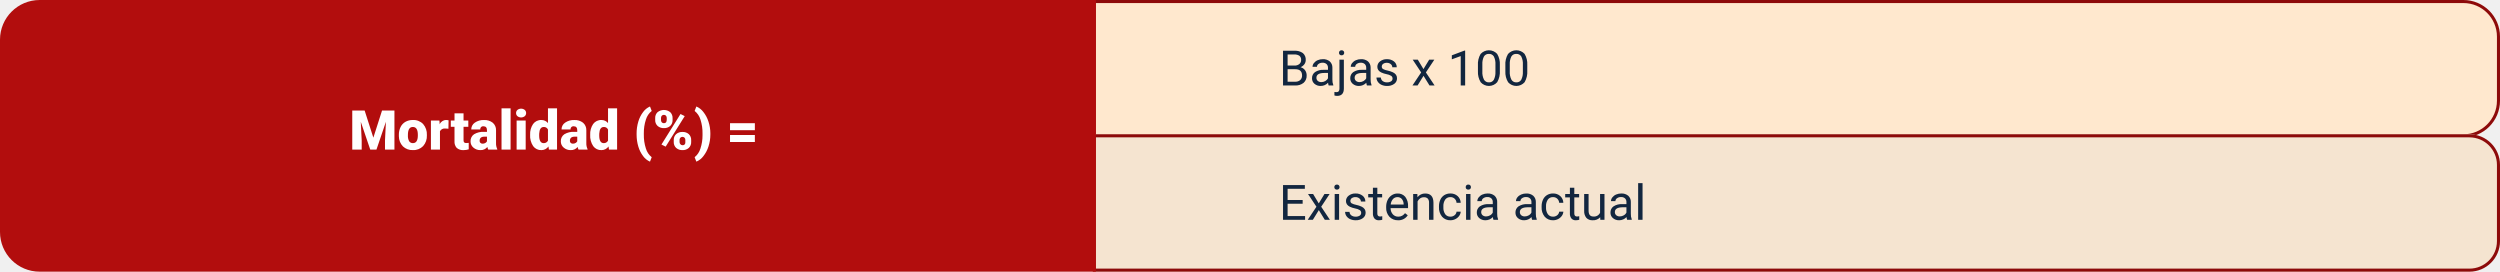
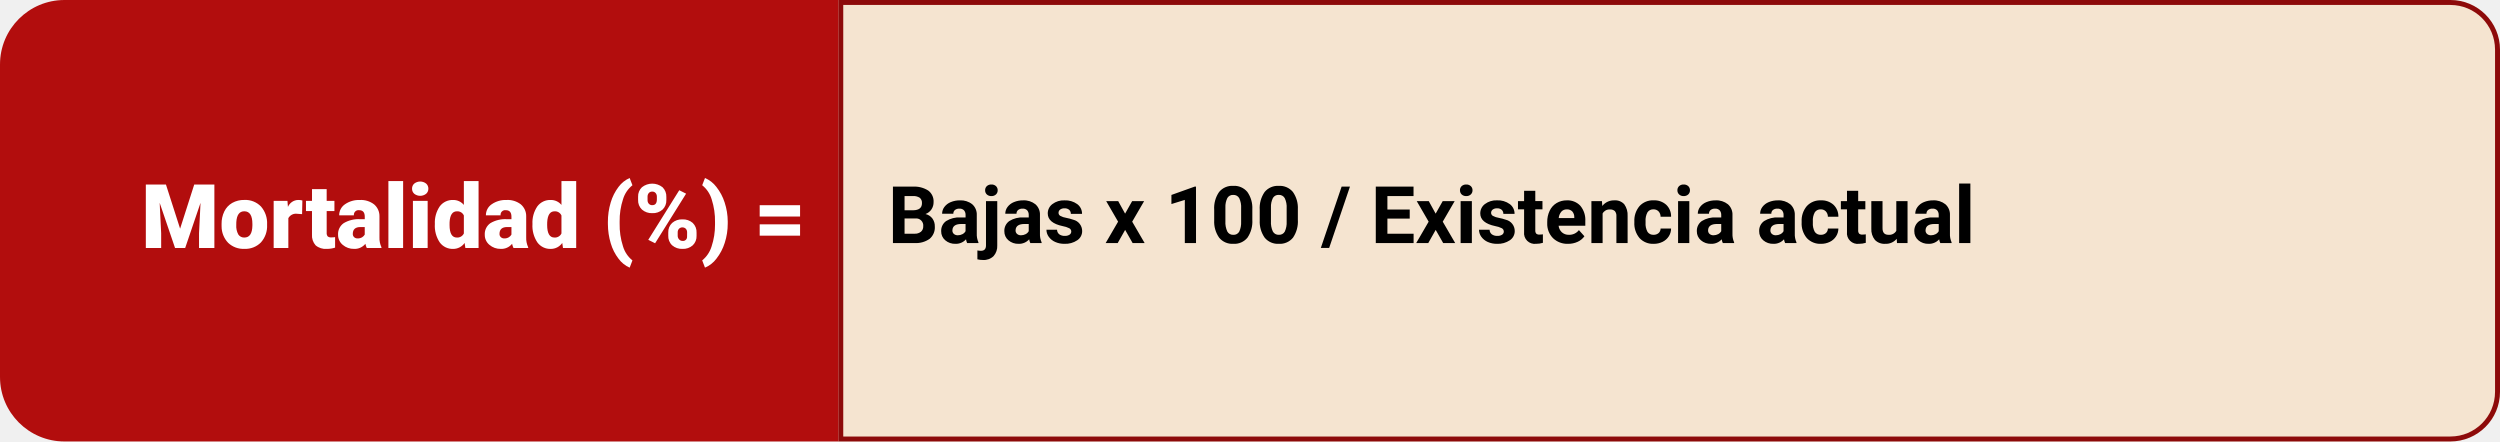
- <svg xmlns="http://www.w3.org/2000/svg" width="819" height="89" viewBox="0 0 819 89">
-   <g id="Grupo_976889" data-name="Grupo 976889" transform="translate(-391 -7472)">
-     <g id="Rectángulo_340898" data-name="Rectángulo 340898" transform="translate(749 7472)" fill="#ffe8ce" stroke="#8d0a0a" stroke-width="1">
-       <path d="M0,0H449a12,12,0,0,1,12,12V33a12,12,0,0,1-12,12H0a0,0,0,0,1,0,0V0A0,0,0,0,1,0,0Z" stroke="none" />
-       <path d="M.5.5H449A11.5,11.5,0,0,1,460.5,12V33A11.5,11.5,0,0,1,449,44.5H.5a0,0,0,0,1,0,0V.5A0,0,0,0,1,.5.5Z" fill="none" />
+ <svg xmlns="http://www.w3.org/2000/svg" width="504" height="89" viewBox="0 0 504 89">
+   <g id="Grupo_1018048" data-name="Grupo 1018048" transform="translate(-495 -7453)">
+     <g id="Rectángulo_340896" data-name="Rectángulo 340896" transform="translate(664 7453)" fill="#f5e4d0" stroke="#8d0a0a" stroke-width="1">
+       <path d="M0,0H325a10,10,0,0,1,10,10V79a10,10,0,0,1-10,10H0a0,0,0,0,1,0,0V0A0,0,0,0,1,0,0Z" stroke="none" />
+       <path d="M.5.5H325a9.5,9.5,0,0,1,9.5,9.5V79a9.5,9.5,0,0,1-9.5,9.5H.5a0,0,0,0,1,0,0V.5A0,0,0,0,1,.5.5Z" fill="none" />
    </g>
-     <g id="Rectángulo_340899" data-name="Rectángulo 340899" transform="translate(749 7516)" fill="#f5e4d0" stroke="#8d0a0a" stroke-width="1">
-       <path d="M0,0H451a10,10,0,0,1,10,10V35a10,10,0,0,1-10,10H0a0,0,0,0,1,0,0V0A0,0,0,0,1,0,0Z" stroke="none" />
-       <path d="M.5.5H451a9.5,9.5,0,0,1,9.5,9.5V35a9.5,9.5,0,0,1-9.5,9.5H.5a0,0,0,0,1,0,0V.5A0,0,0,0,1,.5.5Z" fill="none" />
-     </g>
-     <path id="Trazado_707234" data-name="Trazado 707234" d="M1.32,15V3.625H5.039a4.317,4.317,0,0,1,2.785.766,2.759,2.759,0,0,1,.934,2.266A2.31,2.31,0,0,1,8.3,8.066a2.938,2.938,0,0,1-1.234.949A2.638,2.638,0,0,1,8.527,10a2.814,2.814,0,0,1,.535,1.723,3.042,3.042,0,0,1-.992,2.406,4.1,4.1,0,0,1-2.8.875Zm1.5-5.32v4.094H5.3a2.385,2.385,0,0,0,1.652-.543,1.907,1.907,0,0,0,.605-1.5q0-2.055-2.234-2.055Zm0-1.2H5.086A2.375,2.375,0,0,0,6.66,7.983a1.654,1.654,0,0,0,.59-1.339A1.626,1.626,0,0,0,6.7,5.278a2.686,2.686,0,0,0-1.664-.427H2.82ZM16.273,15a3.036,3.036,0,0,1-.2-.891,3.225,3.225,0,0,1-2.406,1.047,2.984,2.984,0,0,1-2.051-.707,2.287,2.287,0,0,1-.8-1.793,2.39,2.39,0,0,1,1-2.051,4.733,4.733,0,0,1,2.824-.73h1.406V9.211A1.623,1.623,0,0,0,15.594,8a1.821,1.821,0,0,0-1.336-.449,2.107,2.107,0,0,0-1.3.391,1.151,1.151,0,0,0-.523.945H10.984a2,2,0,0,1,.449-1.223,3.066,3.066,0,0,1,1.219-.934,4.1,4.1,0,0,1,1.691-.344,3.342,3.342,0,0,1,2.289.73,2.635,2.635,0,0,1,.859,2.012v3.891a4.757,4.757,0,0,0,.3,1.852V15Zm-2.4-1.1a2.54,2.54,0,0,0,1.289-.352,2.127,2.127,0,0,0,.883-.914V10.9H14.914q-2.656,0-2.656,1.555a1.316,1.316,0,0,0,.453,1.063A1.742,1.742,0,0,0,13.875,13.9ZM21.25,6.547v9.43q0,2.438-2.211,2.438a2.7,2.7,0,0,1-.883-.14V17.125a2.794,2.794,0,0,0,.656.063.982.982,0,0,0,.738-.262,1.3,1.3,0,0,0,.254-.911V6.547ZM19.656,4.3a.867.867,0,0,1,.215-.59.79.79,0,0,1,.629-.246.819.819,0,0,1,.641.242.854.854,0,0,1,.219.594.826.826,0,0,1-.219.586.834.834,0,0,1-.641.234.808.808,0,0,1-.633-.234A.843.843,0,0,1,19.656,4.3ZM28.8,15a3.036,3.036,0,0,1-.2-.891,3.225,3.225,0,0,1-2.406,1.047,2.984,2.984,0,0,1-2.051-.707,2.287,2.287,0,0,1-.8-1.793,2.39,2.39,0,0,1,1-2.051,4.733,4.733,0,0,1,2.824-.73H28.57V9.211A1.623,1.623,0,0,0,28.117,8a1.821,1.821,0,0,0-1.336-.449,2.108,2.108,0,0,0-1.3.391,1.151,1.151,0,0,0-.523.945H23.508a2,2,0,0,1,.449-1.223,3.066,3.066,0,0,1,1.219-.934,4.1,4.1,0,0,1,1.691-.344,3.342,3.342,0,0,1,2.289.73,2.635,2.635,0,0,1,.859,2.012v3.891a4.757,4.757,0,0,0,.3,1.852V15Zm-2.4-1.1a2.54,2.54,0,0,0,1.289-.352,2.127,2.127,0,0,0,.883-.914V10.9H27.438q-2.656,0-2.656,1.555a1.316,1.316,0,0,0,.453,1.063A1.742,1.742,0,0,0,26.4,13.9Zm10.8-1.141a1.064,1.064,0,0,0-.441-.91,4.249,4.249,0,0,0-1.539-.559,7.277,7.277,0,0,1-1.742-.562,2.479,2.479,0,0,1-.953-.781,1.869,1.869,0,0,1-.309-1.078A2.193,2.193,0,0,1,33.1,7.109a3.432,3.432,0,0,1,2.246-.719,3.532,3.532,0,0,1,2.332.742,2.357,2.357,0,0,1,.895,1.9H37.117a1.3,1.3,0,0,0-.5-1.023,1.888,1.888,0,0,0-1.27-.43,1.976,1.976,0,0,0-1.234.344,1.082,1.082,0,0,0-.445.9.877.877,0,0,0,.414.789,5.1,5.1,0,0,0,1.5.508,7.8,7.8,0,0,1,1.754.578,2.558,2.558,0,0,1,1,.809,1.988,1.988,0,0,1,.324,1.152,2.163,2.163,0,0,1-.906,1.816,3.8,3.8,0,0,1-2.352.684,4.257,4.257,0,0,1-1.8-.359,2.922,2.922,0,0,1-1.223-1A2.42,2.42,0,0,1,31.93,12.4h1.445a1.5,1.5,0,0,0,.582,1.152,2.258,2.258,0,0,0,1.434.426,2.331,2.331,0,0,0,1.316-.332A1.02,1.02,0,0,0,37.2,12.758ZM47.328,9.633,49.2,6.547h1.688l-2.766,4.18L50.977,15H49.3l-1.953-3.164L45.4,15h-1.68l2.852-4.273L43.8,6.547h1.672ZM60.984,15H59.531V5.367l-2.914,1.07V5.125L60.758,3.57h.227Zm11.367-4.852a6.61,6.61,0,0,1-.867,3.773,3.6,3.6,0,0,1-5.406.027,6.274,6.274,0,0,1-.906-3.605V8.414a6.463,6.463,0,0,1,.867-3.727,3.668,3.668,0,0,1,5.422-.043,6.237,6.237,0,0,1,.891,3.629ZM70.906,8.172A5.3,5.3,0,0,0,70.391,5.5a1.775,1.775,0,0,0-1.633-.84,1.751,1.751,0,0,0-1.617.836,5.171,5.171,0,0,0-.523,2.57v2.313a5.381,5.381,0,0,0,.535,2.723,1.771,1.771,0,0,0,1.621.879,1.747,1.747,0,0,0,1.59-.828,5.186,5.186,0,0,0,.543-2.609Zm10.43,1.977a6.61,6.61,0,0,1-.867,3.773,3.6,3.6,0,0,1-5.406.027,6.274,6.274,0,0,1-.906-3.605V8.414a6.463,6.463,0,0,1,.867-3.727,3.668,3.668,0,0,1,5.422-.043,6.237,6.237,0,0,1,.891,3.629ZM79.891,8.172A5.3,5.3,0,0,0,79.375,5.5a1.775,1.775,0,0,0-1.633-.84,1.751,1.751,0,0,0-1.617.836,5.171,5.171,0,0,0-.523,2.57v2.313a5.381,5.381,0,0,0,.535,2.723,1.771,1.771,0,0,0,1.621.879,1.747,1.747,0,0,0,1.59-.828,5.186,5.186,0,0,0,.543-2.609Z" transform="translate(810 7485)" fill="#12263f" />
-     <path id="Trazado_707233" data-name="Trazado 707233" d="M7.75,9.742H2.82v4.031H8.547V15H1.32V3.625H8.469V4.852H2.82V8.516H7.75Zm5.273-.109L14.9,6.547h1.688l-2.766,4.18L16.672,15H15l-1.953-3.164L11.094,15H9.414l2.852-4.273L9.5,6.547h1.672ZM19.688,15H18.242V6.547h1.445ZM18.125,4.3a.863.863,0,0,1,.215-.594.807.807,0,0,1,.637-.242.819.819,0,0,1,.641.242.854.854,0,0,1,.219.594.826.826,0,0,1-.219.586.834.834,0,0,1-.641.234.821.821,0,0,1-.637-.234A.834.834,0,0,1,18.125,4.3Zm8.8,8.453a1.064,1.064,0,0,0-.441-.91,4.249,4.249,0,0,0-1.539-.559,7.277,7.277,0,0,1-1.742-.562,2.479,2.479,0,0,1-.953-.781,1.869,1.869,0,0,1-.309-1.078,2.193,2.193,0,0,1,.879-1.758,3.432,3.432,0,0,1,2.246-.719,3.532,3.532,0,0,1,2.332.742,2.357,2.357,0,0,1,.895,1.9H26.836a1.3,1.3,0,0,0-.5-1.023,1.888,1.888,0,0,0-1.27-.43,1.976,1.976,0,0,0-1.234.344,1.082,1.082,0,0,0-.445.9.877.877,0,0,0,.414.789,5.1,5.1,0,0,0,1.5.508,7.8,7.8,0,0,1,1.754.578,2.558,2.558,0,0,1,1,.809,1.988,1.988,0,0,1,.324,1.152,2.163,2.163,0,0,1-.906,1.816,3.8,3.8,0,0,1-2.352.684,4.257,4.257,0,0,1-1.8-.359,2.922,2.922,0,0,1-1.223-1,2.42,2.42,0,0,1-.441-1.395h1.445a1.5,1.5,0,0,0,.582,1.152,2.258,2.258,0,0,0,1.434.426,2.331,2.331,0,0,0,1.316-.332A1.02,1.02,0,0,0,26.922,12.758ZM32.211,4.5V6.547h1.578V7.664H32.211v5.249a1.173,1.173,0,0,0,.211.763.888.888,0,0,0,.719.254,3.5,3.5,0,0,0,.688-.094V15a4.215,4.215,0,0,1-1.109.155,1.8,1.8,0,0,1-1.461-.586,2.517,2.517,0,0,1-.492-1.664V7.664H29.227V6.547h1.539V4.5Zm6.773,10.656a3.693,3.693,0,0,1-2.8-1.129,4.19,4.19,0,0,1-1.078-3.02v-.266A5.073,5.073,0,0,1,35.59,8.5a3.748,3.748,0,0,1,1.344-1.547A3.378,3.378,0,0,1,38.8,6.391a3.166,3.166,0,0,1,2.563,1.086,4.7,4.7,0,0,1,.914,3.109v.6H36.555a3,3,0,0,0,.73,2.02,2.3,2.3,0,0,0,1.777.77,2.517,2.517,0,0,0,1.3-.312,3.259,3.259,0,0,0,.93-.828l.883.688A3.55,3.55,0,0,1,38.984,15.156ZM38.8,7.578a1.928,1.928,0,0,0-1.469.637A3.1,3.1,0,0,0,36.6,10h4.234V9.891a2.753,2.753,0,0,0-.594-1.707A1.815,1.815,0,0,0,38.8,7.578ZM45.32,6.547l.047,1.063A3.08,3.08,0,0,1,47.9,6.391q2.68,0,2.7,3.023V15H49.156V9.406a1.946,1.946,0,0,0-.418-1.352,1.675,1.675,0,0,0-1.277-.437,2.086,2.086,0,0,0-1.234.375,2.546,2.546,0,0,0-.828.984V15H43.953V6.547Zm10.852,7.43a2.082,2.082,0,0,0,1.352-.469,1.649,1.649,0,0,0,.641-1.172h1.367a2.621,2.621,0,0,1-.5,1.383,3.293,3.293,0,0,1-1.23,1.047,3.55,3.55,0,0,1-1.629.391A3.482,3.482,0,0,1,53.426,14a4.59,4.59,0,0,1-1.02-3.152v-.242a5.089,5.089,0,0,1,.453-2.2,3.451,3.451,0,0,1,1.3-1.492,3.7,3.7,0,0,1,2-.531,3.39,3.39,0,0,1,2.363.852,3.043,3.043,0,0,1,1,2.211H58.164a1.992,1.992,0,0,0-.621-1.348,1.932,1.932,0,0,0-1.379-.527,2.023,2.023,0,0,0-1.707.793,3.724,3.724,0,0,0-.605,2.293v.273a3.65,3.65,0,0,0,.6,2.25A2.033,2.033,0,0,0,56.172,13.977ZM62.727,15H61.281V6.547h1.445ZM61.164,4.3a.863.863,0,0,1,.215-.594.807.807,0,0,1,.637-.242.819.819,0,0,1,.641.242.854.854,0,0,1,.219.594.826.826,0,0,1-.219.586.834.834,0,0,1-.641.234.821.821,0,0,1-.637-.234A.834.834,0,0,1,61.164,4.3ZM70.258,15a3.036,3.036,0,0,1-.2-.891,3.225,3.225,0,0,1-2.406,1.047,2.984,2.984,0,0,1-2.051-.707,2.288,2.288,0,0,1-.8-1.793,2.39,2.39,0,0,1,1-2.051,4.733,4.733,0,0,1,2.824-.73h1.406V9.211A1.623,1.623,0,0,0,69.578,8a1.821,1.821,0,0,0-1.336-.449,2.108,2.108,0,0,0-1.3.391,1.151,1.151,0,0,0-.523.945H64.969a2,2,0,0,1,.449-1.223,3.066,3.066,0,0,1,1.219-.934,4.1,4.1,0,0,1,1.691-.344,3.342,3.342,0,0,1,2.289.73,2.635,2.635,0,0,1,.859,2.012v3.891a4.757,4.757,0,0,0,.3,1.852V15Zm-2.4-1.1a2.54,2.54,0,0,0,1.289-.352,2.127,2.127,0,0,0,.883-.914V10.9H68.9q-2.656,0-2.656,1.555a1.316,1.316,0,0,0,.453,1.063A1.742,1.742,0,0,0,67.859,13.9ZM82.922,15a3.036,3.036,0,0,1-.2-.891,3.225,3.225,0,0,1-2.406,1.047,2.984,2.984,0,0,1-2.051-.707,2.288,2.288,0,0,1-.8-1.793,2.39,2.39,0,0,1,1-2.051,4.733,4.733,0,0,1,2.824-.73H82.7V9.211A1.623,1.623,0,0,0,82.242,8a1.821,1.821,0,0,0-1.336-.449,2.108,2.108,0,0,0-1.3.391,1.151,1.151,0,0,0-.523.945H77.633a2,2,0,0,1,.449-1.223A3.066,3.066,0,0,1,79.3,6.734a4.1,4.1,0,0,1,1.691-.344,3.342,3.342,0,0,1,2.289.73,2.635,2.635,0,0,1,.859,2.012v3.891a4.757,4.757,0,0,0,.3,1.852V15Zm-2.4-1.1a2.54,2.54,0,0,0,1.289-.352,2.127,2.127,0,0,0,.883-.914V10.9H81.563q-2.656,0-2.656,1.555a1.316,1.316,0,0,0,.453,1.063A1.742,1.742,0,0,0,80.523,13.9Zm9.273.078a2.082,2.082,0,0,0,1.352-.469,1.649,1.649,0,0,0,.641-1.172h1.367a2.621,2.621,0,0,1-.5,1.383,3.293,3.293,0,0,1-1.23,1.047,3.55,3.55,0,0,1-1.629.391A3.482,3.482,0,0,1,87.051,14a4.59,4.59,0,0,1-1.02-3.152v-.242a5.089,5.089,0,0,1,.453-2.2,3.451,3.451,0,0,1,1.3-1.492,3.7,3.7,0,0,1,2-.531,3.39,3.39,0,0,1,2.363.852,3.043,3.043,0,0,1,1,2.211H91.789a1.992,1.992,0,0,0-.621-1.348,1.932,1.932,0,0,0-1.379-.527,2.023,2.023,0,0,0-1.707.793,3.724,3.724,0,0,0-.605,2.293v.273a3.65,3.65,0,0,0,.6,2.25A2.033,2.033,0,0,0,89.8,13.977ZM96.742,4.5V6.547H98.32V7.664H96.742v5.249a1.173,1.173,0,0,0,.211.763.888.888,0,0,0,.719.254,3.5,3.5,0,0,0,.688-.094V15a4.215,4.215,0,0,1-1.109.155,1.8,1.8,0,0,1-1.461-.586,2.517,2.517,0,0,1-.492-1.664V7.664H93.758V6.547H95.3V4.5Zm8.484,9.664a3.07,3.07,0,0,1-2.477.992,2.628,2.628,0,0,1-2.059-.785,3.4,3.4,0,0,1-.715-2.324v-5.5h1.445v5.461q0,1.922,1.563,1.922a2.163,2.163,0,0,0,2.2-1.234V6.547h1.445V15h-1.375Zm8.82.836a3.036,3.036,0,0,1-.2-.891,3.225,3.225,0,0,1-2.406,1.047,2.984,2.984,0,0,1-2.051-.707,2.288,2.288,0,0,1-.8-1.793,2.39,2.39,0,0,1,1-2.051,4.733,4.733,0,0,1,2.824-.73h1.406V9.211A1.623,1.623,0,0,0,113.367,8a1.821,1.821,0,0,0-1.336-.449,2.108,2.108,0,0,0-1.3.391,1.151,1.151,0,0,0-.523.945h-1.453a2,2,0,0,1,.449-1.223,3.066,3.066,0,0,1,1.219-.934,4.1,4.1,0,0,1,1.691-.344,3.342,3.342,0,0,1,2.289.73,2.635,2.635,0,0,1,.859,2.012v3.891a4.757,4.757,0,0,0,.3,1.852V15Zm-2.4-1.1a2.54,2.54,0,0,0,1.289-.352,2.127,2.127,0,0,0,.883-.914V10.9h-1.133q-2.656,0-2.656,1.555a1.316,1.316,0,0,0,.453,1.063A1.742,1.742,0,0,0,111.648,13.9ZM119.1,15h-1.445V3H119.1Z" transform="translate(810 7529)" fill="#12263f" />
-     <path id="Rectángulo_340897" data-name="Rectángulo 340897" d="M13,0H359a0,0,0,0,1,0,0V89a0,0,0,0,1,0,0H13A13,13,0,0,1,0,76V13A13,13,0,0,1,13,0Z" transform="translate(391 7472)" fill="#b20d0d" />
-     <path id="Trazado_707235" data-name="Trazado 707235" d="M85.454,4.2l2.856,8.9,2.848-8.9h4.061V17H92.125V14.012l.3-6.117L89.33,17H87.291l-3.1-9.114.3,6.126V17H81.4V4.2Zm11.215,7.954a5.613,5.613,0,0,1,.554-2.536,3.96,3.96,0,0,1,1.591-1.709,4.791,4.791,0,0,1,2.435-.6,4.373,4.373,0,0,1,3.366,1.323,5.076,5.076,0,0,1,1.23,3.6v.105a4.925,4.925,0,0,1-1.235,3.529,4.384,4.384,0,0,1-3.344,1.305A4.434,4.434,0,0,1,98,15.958a4.761,4.761,0,0,1-1.327-3.3Zm2.962.185a3.538,3.538,0,0,0,.413,1.934,1.376,1.376,0,0,0,1.222.615q1.582,0,1.617-2.435v-.3q0-2.558-1.635-2.558-1.485,0-1.608,2.206ZM112.9,10.171l-.976-.07a1.752,1.752,0,0,0-1.793.879V17h-2.962V7.49h2.777l.1,1.222a2.294,2.294,0,0,1,2.083-1.4,2.888,2.888,0,0,1,.826.105Zm4.957-5.045V7.49h1.564V9.547h-1.564V13.9a1.111,1.111,0,0,0,.193.747,1.037,1.037,0,0,0,.765.211,4.345,4.345,0,0,0,.738-.053v2.118a5.466,5.466,0,0,1-1.67.255,3.1,3.1,0,0,1-2.259-.721,2.954,2.954,0,0,1-.729-2.188V9.547h-1.213V7.49H114.9V5.126ZM125.945,17a3.344,3.344,0,0,1-.281-.853,2.754,2.754,0,0,1-2.285,1.028,3.374,3.374,0,0,1-2.285-.813,2.588,2.588,0,0,1-.94-2.043,2.66,2.66,0,0,1,1.143-2.338,5.821,5.821,0,0,1,3.322-.791h.914v-.5q0-1.316-1.134-1.316a.927.927,0,0,0-1.055,1.042h-2.962a2.655,2.655,0,0,1,1.173-2.239,4.931,4.931,0,0,1,2.993-.86,4.323,4.323,0,0,1,2.874.888,3.086,3.086,0,0,1,1.081,2.435v4.21a4.311,4.311,0,0,0,.4,2V17Zm-1.854-1.934a1.652,1.652,0,0,0,.918-.237,1.487,1.487,0,0,0,.523-.536V12.772h-.861q-1.547,0-1.547,1.389a.848.848,0,0,0,.272.655A.986.986,0,0,0,124.09,15.066ZM133.266,17H130.3V3.5h2.971Zm4.948,0h-2.971V7.49h2.971ZM135.068,5.038A1.322,1.322,0,0,1,135.525,4,1.943,1.943,0,0,1,137.9,4a1.322,1.322,0,0,1,.457,1.037,1.322,1.322,0,0,1-.457,1.037,1.943,1.943,0,0,1-2.373,0A1.322,1.322,0,0,1,135.068,5.038Zm4.6,7.137a5.809,5.809,0,0,1,.976-3.56,3.211,3.211,0,0,1,2.725-1.3,2.731,2.731,0,0,1,2.145,1V3.5h2.971V17h-2.663l-.149-1.02a2.8,2.8,0,0,1-2.32,1.2,3.205,3.205,0,0,1-2.689-1.3A5.993,5.993,0,0,1,139.665,12.175Zm2.962.185q0,2.531,1.477,2.531a1.458,1.458,0,0,0,1.406-.826V10.443a1.419,1.419,0,0,0-1.389-.844q-1.371,0-1.485,2.215ZM155.52,17a3.344,3.344,0,0,1-.281-.853,2.754,2.754,0,0,1-2.285,1.028,3.374,3.374,0,0,1-2.285-.813,2.588,2.588,0,0,1-.94-2.043,2.66,2.66,0,0,1,1.143-2.338,5.821,5.821,0,0,1,3.322-.791h.914v-.5q0-1.316-1.134-1.316a.927.927,0,0,0-1.055,1.042h-2.962a2.655,2.655,0,0,1,1.173-2.239,4.931,4.931,0,0,1,2.993-.86A4.323,4.323,0,0,1,157,8.2a3.086,3.086,0,0,1,1.081,2.435v4.21a4.311,4.311,0,0,0,.4,2V17Zm-1.854-1.934a1.652,1.652,0,0,0,.918-.237,1.487,1.487,0,0,0,.523-.536V12.772h-.861q-1.547,0-1.547,1.389a.848.848,0,0,0,.272.655A.986.986,0,0,0,153.666,15.066Zm5.678-2.892a5.809,5.809,0,0,1,.976-3.56,3.211,3.211,0,0,1,2.725-1.3,2.731,2.731,0,0,1,2.145,1V3.5h2.971V17H165.5l-.149-1.02a2.8,2.8,0,0,1-2.32,1.2,3.205,3.205,0,0,1-2.689-1.3A5.993,5.993,0,0,1,159.343,12.175Zm2.962.185q0,2.531,1.477,2.531a1.458,1.458,0,0,0,1.406-.826V10.443A1.419,1.419,0,0,0,163.8,9.6q-1.371,0-1.485,2.215Zm12.243-.562a13.431,13.431,0,0,1,.571-3.99A9.629,9.629,0,0,1,176.7,4.678a5.6,5.6,0,0,1,2.237-1.793l.563,1.459a5.73,5.73,0,0,0-1.9,2.826,13.782,13.782,0,0,0-.681,4.5v.387a14.051,14.051,0,0,0,.672,4.588A5.706,5.706,0,0,0,179.5,19.5l-.562,1.459a5.547,5.547,0,0,1-2.237-1.8,9.484,9.484,0,0,1-1.578-3.116,13.5,13.5,0,0,1-.571-3.85Zm6.091-5.133a2.512,2.512,0,0,1,.773-1.916,3.334,3.334,0,0,1,4.157,0,2.578,2.578,0,0,1,.765,1.964v.633a2.5,2.5,0,0,1-.765,1.907,2.889,2.889,0,0,1-2.065.721,2.968,2.968,0,0,1-2.079-.716,2.524,2.524,0,0,1-.787-1.964Zm1.907.675a1.062,1.062,0,0,0,.255.738.9.9,0,0,0,.7.284q.923,0,.923-1.17V6.666a1.12,1.12,0,0,0-.246-.747.857.857,0,0,0-.694-.293.876.876,0,0,0-.686.284,1.114,1.114,0,0,0-.255.773Zm4.175,6.524a2.487,2.487,0,0,1,.778-1.916,2.924,2.924,0,0,1,2.07-.721,2.956,2.956,0,0,1,2.083.712,2.565,2.565,0,0,1,.773,1.986v.615a2.509,2.509,0,0,1-.765,1.916,2.9,2.9,0,0,1-2.074.721,2.968,2.968,0,0,1-2.079-.716,2.524,2.524,0,0,1-.787-1.964Zm1.9.675a1.039,1.039,0,0,0,.281.72.891.891,0,0,0,.686.31.808.808,0,0,0,.923-.8l.009-.9a1.075,1.075,0,0,0-.255-.747.992.992,0,0,0-1.371-.017,1.061,1.061,0,0,0-.272.72Zm-4.553,1.505-1.38-.694,6.249-10,1.38.694Zm14.643-4a12.532,12.532,0,0,1-.606,3.92,10.008,10.008,0,0,1-1.674,3.186,5.574,5.574,0,0,1-2.307,1.806l-.562-1.459a5.787,5.787,0,0,0,1.89-2.812,13.577,13.577,0,0,0,.694-4.368v-.536a14.051,14.051,0,0,0-.672-4.588,5.706,5.706,0,0,0-1.912-2.848l.563-1.459a5.676,5.676,0,0,1,2.29,1.789,9.885,9.885,0,0,1,1.67,3.138,12.426,12.426,0,0,1,.628,3.845Zm14.581-1.389h-8.139V8.369h8.139Zm0,3.858h-8.139V12.228h8.139Z" transform="translate(425 7504)" fill="#fff" />
+     <path id="Rectángulo_340895" data-name="Rectángulo 340895" d="M13,0H169a0,0,0,0,1,0,0V89a0,0,0,0,1,0,0H13A13,13,0,0,1,0,76V13A13,13,0,0,1,13,0Z" transform="translate(495 7453)" fill="#b20d0d" />
+     <path id="Trazado_718268" data-name="Trazado 718268" d="M18.454,4.2l2.856,8.9,2.848-8.9h4.061V17H25.125V14.012l.3-6.117L22.33,17H20.291l-3.1-9.114.3,6.126V17H14.4V4.2Zm11.215,7.954a5.613,5.613,0,0,1,.554-2.536,3.96,3.96,0,0,1,1.591-1.709,4.791,4.791,0,0,1,2.435-.6,4.373,4.373,0,0,1,3.366,1.323,5.076,5.076,0,0,1,1.23,3.6v.105a4.925,4.925,0,0,1-1.235,3.529,4.384,4.384,0,0,1-3.344,1.305A4.434,4.434,0,0,1,31,15.958a4.761,4.761,0,0,1-1.327-3.3Zm2.962.185a3.538,3.538,0,0,0,.413,1.934,1.376,1.376,0,0,0,1.222.615q1.582,0,1.617-2.435v-.3q0-2.558-1.635-2.558-1.485,0-1.608,2.206ZM45.9,10.171l-.976-.07a1.752,1.752,0,0,0-1.793.879V17H40.171V7.49h2.777l.1,1.222a2.294,2.294,0,0,1,2.083-1.4,2.888,2.888,0,0,1,.826.105Zm4.957-5.045V7.49h1.564V9.547H50.859V13.9a1.111,1.111,0,0,0,.193.747,1.037,1.037,0,0,0,.765.211,4.345,4.345,0,0,0,.738-.053v2.118a5.466,5.466,0,0,1-1.67.255,3.1,3.1,0,0,1-2.259-.721,2.954,2.954,0,0,1-.729-2.188V9.547H46.684V7.49H47.9V5.126ZM58.945,17a3.344,3.344,0,0,1-.281-.853,2.754,2.754,0,0,1-2.285,1.028,3.374,3.374,0,0,1-2.285-.813,2.588,2.588,0,0,1-.94-2.043A2.66,2.66,0,0,1,54.3,11.981a5.821,5.821,0,0,1,3.322-.791h.914v-.5q0-1.316-1.134-1.316a.927.927,0,0,0-1.055,1.042H53.381a2.655,2.655,0,0,1,1.173-2.239,4.931,4.931,0,0,1,2.993-.86,4.323,4.323,0,0,1,2.874.888A3.086,3.086,0,0,1,61.5,10.637v4.21a4.311,4.311,0,0,0,.4,2V17ZM57.09,15.066a1.652,1.652,0,0,0,.918-.237,1.487,1.487,0,0,0,.523-.536V12.772H57.67q-1.547,0-1.547,1.389a.848.848,0,0,0,.272.655A.986.986,0,0,0,57.09,15.066ZM66.266,17H63.3V3.5h2.971Zm4.948,0H68.244V7.49h2.971ZM68.068,5.038A1.322,1.322,0,0,1,68.525,4,1.943,1.943,0,0,1,70.9,4a1.322,1.322,0,0,1,.457,1.037A1.322,1.322,0,0,1,70.9,6.075a1.943,1.943,0,0,1-2.373,0A1.322,1.322,0,0,1,68.068,5.038Zm4.6,7.137a5.809,5.809,0,0,1,.976-3.56,3.211,3.211,0,0,1,2.725-1.3,2.731,2.731,0,0,1,2.145,1V3.5H81.48V17H78.817l-.149-1.02a2.8,2.8,0,0,1-2.32,1.2,3.205,3.205,0,0,1-2.689-1.3A5.993,5.993,0,0,1,72.665,12.175Zm2.962.185q0,2.531,1.477,2.531a1.458,1.458,0,0,0,1.406-.826V10.443A1.419,1.419,0,0,0,77.121,9.6q-1.371,0-1.485,2.215ZM88.52,17a3.344,3.344,0,0,1-.281-.853,2.754,2.754,0,0,1-2.285,1.028,3.374,3.374,0,0,1-2.285-.813,2.588,2.588,0,0,1-.94-2.043,2.66,2.66,0,0,1,1.143-2.338,5.821,5.821,0,0,1,3.322-.791h.914v-.5q0-1.316-1.134-1.316a.927.927,0,0,0-1.055,1.042H82.957A2.655,2.655,0,0,1,84.13,8.175a4.931,4.931,0,0,1,2.993-.86A4.323,4.323,0,0,1,90,8.2a3.086,3.086,0,0,1,1.081,2.435v4.21a4.311,4.311,0,0,0,.4,2V17Zm-1.854-1.934a1.652,1.652,0,0,0,.918-.237,1.487,1.487,0,0,0,.523-.536V12.772h-.861q-1.547,0-1.547,1.389a.848.848,0,0,0,.272.655A.986.986,0,0,0,86.666,15.066Zm5.678-2.892a5.809,5.809,0,0,1,.976-3.56,3.211,3.211,0,0,1,2.725-1.3,2.731,2.731,0,0,1,2.145,1V3.5h2.971V17H98.5l-.149-1.02a2.8,2.8,0,0,1-2.32,1.2,3.205,3.205,0,0,1-2.689-1.3A5.993,5.993,0,0,1,92.343,12.175Zm2.962.185q0,2.531,1.477,2.531a1.458,1.458,0,0,0,1.406-.826V10.443A1.419,1.419,0,0,0,96.8,9.6q-1.371,0-1.485,2.215Zm12.243-.562a13.431,13.431,0,0,1,.571-3.99A9.629,9.629,0,0,1,109.7,4.678a5.6,5.6,0,0,1,2.237-1.793l.563,1.459a5.73,5.73,0,0,0-1.9,2.826,13.782,13.782,0,0,0-.681,4.5v.387a14.051,14.051,0,0,0,.672,4.588A5.706,5.706,0,0,0,112.5,19.5l-.562,1.459a5.547,5.547,0,0,1-2.237-1.8,9.484,9.484,0,0,1-1.578-3.116,13.5,13.5,0,0,1-.571-3.85Zm6.091-5.133a2.512,2.512,0,0,1,.773-1.916,3.334,3.334,0,0,1,4.157,0,2.578,2.578,0,0,1,.765,1.964v.633a2.5,2.5,0,0,1-.765,1.907,2.889,2.889,0,0,1-2.065.721,2.968,2.968,0,0,1-2.079-.716,2.524,2.524,0,0,1-.787-1.964Zm1.907.675a1.062,1.062,0,0,0,.255.738.9.9,0,0,0,.7.284q.923,0,.923-1.17V6.666a1.12,1.12,0,0,0-.246-.747.857.857,0,0,0-.694-.293.876.876,0,0,0-.686.284,1.114,1.114,0,0,0-.255.773Zm4.175,6.524a2.487,2.487,0,0,1,.778-1.916,2.924,2.924,0,0,1,2.07-.721,2.956,2.956,0,0,1,2.083.712,2.565,2.565,0,0,1,.773,1.986v.615a2.509,2.509,0,0,1-.765,1.916,2.9,2.9,0,0,1-2.074.721,2.968,2.968,0,0,1-2.079-.716,2.524,2.524,0,0,1-.787-1.964Zm1.9.675a1.039,1.039,0,0,0,.281.72.891.891,0,0,0,.686.31.808.808,0,0,0,.923-.8l.009-.9a1.075,1.075,0,0,0-.255-.747.992.992,0,0,0-1.371-.017,1.061,1.061,0,0,0-.272.72Zm-4.553,1.505-1.38-.694,6.249-10,1.38.694Zm14.643-4a12.532,12.532,0,0,1-.606,3.92,10.008,10.008,0,0,1-1.674,3.186,5.574,5.574,0,0,1-2.307,1.806l-.562-1.459a5.787,5.787,0,0,0,1.89-2.812,13.577,13.577,0,0,0,.694-4.368v-.536a14.051,14.051,0,0,0-.672-4.588,5.706,5.706,0,0,0-1.912-2.848l.563-1.459a5.676,5.676,0,0,1,2.29,1.789,9.885,9.885,0,0,1,1.67,3.138,12.426,12.426,0,0,1,.628,3.845Zm14.581-1.389h-8.139V8.369h8.139Zm0,3.858h-8.139V12.228h8.139Z" transform="translate(510 7486)" fill="#fff" />
+     <path id="Trazado_718267" data-name="Trazado 718267" d="M1.016,0V-11.375H5a5.232,5.232,0,0,1,3.141.793,2.712,2.712,0,0,1,1.07,2.324,2.57,2.57,0,0,1-.43,1.473,2.482,2.482,0,0,1-1.2.934,2.4,2.4,0,0,1,1.379.883,2.61,2.61,0,0,1,.5,1.625A3,3,0,0,1,8.422-.859,4.713,4.713,0,0,1,5.438,0ZM3.359-4.953v3.07H5.367A1.938,1.938,0,0,0,6.66-2.277a1.353,1.353,0,0,0,.465-1.09A1.428,1.428,0,0,0,5.508-4.953Zm0-1.656H5.094q1.773-.031,1.773-1.414a1.307,1.307,0,0,0-.449-1.113A2.363,2.363,0,0,0,5-9.477H3.359ZM15.977,0a2.507,2.507,0,0,1-.227-.758,2.732,2.732,0,0,1-2.133.914,3,3,0,0,1-2.059-.719,2.312,2.312,0,0,1-.816-1.812,2.389,2.389,0,0,1,1-2.062,4.915,4.915,0,0,1,2.879-.727h1.039v-.484a1.393,1.393,0,0,0-.3-.937,1.183,1.183,0,0,0-.949-.352,1.345,1.345,0,0,0-.895.273.929.929,0,0,0-.324.75H10.93a2.268,2.268,0,0,1,.453-1.359,3,3,0,0,1,1.281-.98,4.669,4.669,0,0,1,1.859-.355A3.689,3.689,0,0,1,17-7.824a2.747,2.747,0,0,1,.918,2.207v3.664a4.041,4.041,0,0,0,.336,1.82V0ZM14.109-1.57a1.945,1.945,0,0,0,.922-.223,1.462,1.462,0,0,0,.625-.6V-3.844h-.844q-1.7,0-1.8,1.172L13-2.539a.9.9,0,0,0,.3.7A1.153,1.153,0,0,0,14.109-1.57Zm7.938-6.883V.461A3.024,3.024,0,0,1,21.3,2.637a2.821,2.821,0,0,1-2.141.777,4.591,4.591,0,0,1-1.117-.133V1.492a4.238,4.238,0,0,0,.711.07q1.023,0,1.023-1.086v-8.93ZM19.6-10.641a1.112,1.112,0,0,1,.34-.836,1.277,1.277,0,0,1,.926-.328,1.277,1.277,0,0,1,.926.328,1.112,1.112,0,0,1,.34.836,1.108,1.108,0,0,1-.348.844,1.283,1.283,0,0,1-.918.328,1.283,1.283,0,0,1-.918-.328A1.108,1.108,0,0,1,19.6-10.641ZM28.711,0a2.507,2.507,0,0,1-.227-.758,2.732,2.732,0,0,1-2.133.914,3,3,0,0,1-2.059-.719,2.312,2.312,0,0,1-.816-1.812,2.389,2.389,0,0,1,1-2.062,4.915,4.915,0,0,1,2.879-.727h1.039v-.484a1.393,1.393,0,0,0-.3-.937,1.183,1.183,0,0,0-.949-.352,1.345,1.345,0,0,0-.895.273.929.929,0,0,0-.324.75H23.664a2.268,2.268,0,0,1,.453-1.359,3,3,0,0,1,1.281-.98,4.669,4.669,0,0,1,1.859-.355,3.689,3.689,0,0,1,2.48.785,2.747,2.747,0,0,1,.918,2.207v3.664a4.041,4.041,0,0,0,.336,1.82V0ZM26.844-1.57a1.945,1.945,0,0,0,.922-.223,1.462,1.462,0,0,0,.625-.6V-3.844h-.844q-1.7,0-1.8,1.172l-.008.133a.9.9,0,0,0,.3.7A1.153,1.153,0,0,0,26.844-1.57Zm10.125-.766a.727.727,0,0,0-.41-.652,4.659,4.659,0,0,0-1.316-.426q-3.016-.633-3.016-2.562a2.323,2.323,0,0,1,.934-1.879A3.766,3.766,0,0,1,35.6-8.609a4.053,4.053,0,0,1,2.574.758,2.388,2.388,0,0,1,.965,1.969H36.883a1.092,1.092,0,0,0-.312-.8A1.322,1.322,0,0,0,35.594-7a1.351,1.351,0,0,0-.883.258.814.814,0,0,0-.312.656.7.7,0,0,0,.355.605,3.657,3.657,0,0,0,1.2.4,9.8,9.8,0,0,1,1.422.379A2.336,2.336,0,0,1,39.164-2.43a2.2,2.2,0,0,1-.992,1.871,4.28,4.28,0,0,1-2.562.715,4.47,4.47,0,0,1-1.887-.379A3.166,3.166,0,0,1,32.43-1.262a2.414,2.414,0,0,1-.469-1.426H34.1a1.179,1.179,0,0,0,.445.922,1.766,1.766,0,0,0,1.109.32,1.635,1.635,0,0,0,.98-.246A.766.766,0,0,0,36.969-2.336ZM47.82-5.93l1.422-2.523h2.414L49.25-4.312,51.758,0H49.336L47.828-2.656,46.328,0H43.9l2.508-4.312-2.4-4.141H46.43ZM62.117,0H59.859V-8.7l-2.7.836V-9.7l4.711-1.687h.242ZM73.469-4.7a5.763,5.763,0,0,1-.977,3.609A3.409,3.409,0,0,1,69.633.156,3.433,3.433,0,0,1,66.789-1.07a5.594,5.594,0,0,1-1.008-3.516V-6.68A5.687,5.687,0,0,1,66.77-10.3a3.434,3.434,0,0,1,2.848-1.234,3.437,3.437,0,0,1,2.844,1.223A5.576,5.576,0,0,1,73.469-6.8Zm-2.258-2.3a4.165,4.165,0,0,0-.387-2.061,1.307,1.307,0,0,0-1.207-.645,1.284,1.284,0,0,0-1.176.614,3.9,3.9,0,0,0-.4,1.92v2.768a4.373,4.373,0,0,0,.379,2.068,1.29,1.29,0,0,0,1.215.676,1.268,1.268,0,0,0,1.2-.649A4.268,4.268,0,0,0,71.211-4.3ZM82.648-4.7a5.763,5.763,0,0,1-.977,3.609A3.409,3.409,0,0,1,78.813.156,3.433,3.433,0,0,1,75.969-1.07a5.594,5.594,0,0,1-1.008-3.516V-6.68a5.687,5.687,0,0,1,.988-3.617A3.434,3.434,0,0,1,78.8-11.531a3.437,3.437,0,0,1,2.844,1.223A5.576,5.576,0,0,1,82.648-6.8Zm-2.258-2.3A4.165,4.165,0,0,0,80-9.066,1.307,1.307,0,0,0,78.8-9.711a1.284,1.284,0,0,0-1.176.614,3.9,3.9,0,0,0-.4,1.92v2.768A4.373,4.373,0,0,0,77.6-2.341a1.29,1.29,0,0,0,1.215.676,1.268,1.268,0,0,0,1.2-.649A4.268,4.268,0,0,0,80.391-4.3ZM88.961.977h-1.68l4.188-12.352h1.68ZM105.2-4.93h-4.5v3.047h5.281V0H98.359V-11.375h7.609v1.9H100.7v2.711h4.5Zm5.227-1,1.422-2.523h2.414l-2.406,4.141L114.367,0h-2.422l-1.508-2.656L108.938,0h-2.43l2.508-4.312-2.4-4.141h2.422Zm7.3,5.93h-2.266V-8.453h2.266Zm-2.4-10.641a1.112,1.112,0,0,1,.34-.836,1.277,1.277,0,0,1,.926-.328,1.28,1.28,0,0,1,.922.328,1.105,1.105,0,0,1,.344.836,1.108,1.108,0,0,1-.348.844,1.283,1.283,0,0,1-.918.328,1.283,1.283,0,0,1-.918-.328A1.108,1.108,0,0,1,115.336-10.641Zm8.836,8.3a.727.727,0,0,0-.41-.652,4.659,4.659,0,0,0-1.316-.426q-3.016-.633-3.016-2.562a2.323,2.323,0,0,1,.934-1.879,3.766,3.766,0,0,1,2.441-.754,4.053,4.053,0,0,1,2.574.758,2.388,2.388,0,0,1,.965,1.969h-2.258a1.092,1.092,0,0,0-.312-.8A1.322,1.322,0,0,0,122.8-7a1.351,1.351,0,0,0-.883.258.814.814,0,0,0-.312.656.7.7,0,0,0,.355.605,3.657,3.657,0,0,0,1.2.4,9.8,9.8,0,0,1,1.422.379,2.336,2.336,0,0,1,1.789,2.273,2.2,2.2,0,0,1-.992,1.871,4.28,4.28,0,0,1-2.562.715,4.47,4.47,0,0,1-1.887-.379,3.166,3.166,0,0,1-1.293-1.039,2.414,2.414,0,0,1-.469-1.426H121.3a1.179,1.179,0,0,0,.445.922,1.766,1.766,0,0,0,1.109.32,1.635,1.635,0,0,0,.98-.246A.766.766,0,0,0,124.172-2.336Zm6.352-8.2v2.078h1.445V-6.8h-1.445v4.219a1.007,1.007,0,0,0,.18.672.9.9,0,0,0,.688.2,3.6,3.6,0,0,0,.664-.055V-.047a4.648,4.648,0,0,1-1.367.2,2.156,2.156,0,0,1-2.422-2.4V-6.8h-1.234V-8.453h1.234v-2.078ZM137.117.156A4.15,4.15,0,0,1,134.09-.984a4.054,4.054,0,0,1-1.168-3.039v-.219a5.106,5.106,0,0,1,.492-2.277,3.612,3.612,0,0,1,1.395-1.547,3.914,3.914,0,0,1,2.059-.543,3.508,3.508,0,0,1,2.73,1.094,4.444,4.444,0,0,1,1,3.1v.922h-5.383a2.1,2.1,0,0,0,.66,1.328,2,2,0,0,0,1.395.5,2.437,2.437,0,0,0,2.039-.945l1.109,1.242a3.389,3.389,0,0,1-1.375,1.121A4.511,4.511,0,0,1,137.117.156Zm-.258-6.945a1.411,1.411,0,0,0-1.09.455,2.357,2.357,0,0,0-.535,1.3h3.141v-.181a1.681,1.681,0,0,0-.406-1.165A1.456,1.456,0,0,0,136.859-6.789Zm7.094-1.664.07.977a2.951,2.951,0,0,1,2.43-1.133,2.453,2.453,0,0,1,2,.789,3.682,3.682,0,0,1,.672,2.359V0h-2.258V-5.406a1.465,1.465,0,0,0-.312-1.043,1.4,1.4,0,0,0-1.039-.324,1.553,1.553,0,0,0-1.43.813V0h-2.258V-8.453Zm10.4,6.789a1.481,1.481,0,0,0,1.016-.344,1.2,1.2,0,0,0,.406-.914h2.117a2.9,2.9,0,0,1-.469,1.574A3.093,3.093,0,0,1,156.16-.238a3.949,3.949,0,0,1-1.77.395A3.67,3.67,0,0,1,151.531-1a4.56,4.56,0,0,1-1.047-3.184v-.148a4.508,4.508,0,0,1,1.039-3.117,3.627,3.627,0,0,1,2.852-1.164,3.555,3.555,0,0,1,2.543.9,3.2,3.2,0,0,1,.973,2.4h-2.117a1.551,1.551,0,0,0-.406-1.072,1.355,1.355,0,0,0-1.031-.412,1.36,1.36,0,0,0-1.191.575,3.333,3.333,0,0,0-.4,1.866v.235a3.375,3.375,0,0,0,.4,1.878A1.377,1.377,0,0,0,154.352-1.664ZM161.563,0H159.3V-8.453h2.266Zm-2.4-10.641a1.112,1.112,0,0,1,.34-.836,1.277,1.277,0,0,1,.926-.328,1.28,1.28,0,0,1,.922.328,1.105,1.105,0,0,1,.344.836,1.109,1.109,0,0,1-.348.844,1.283,1.283,0,0,1-.918.328,1.283,1.283,0,0,1-.918-.328A1.109,1.109,0,0,1,159.164-10.641ZM168.32,0a2.507,2.507,0,0,1-.227-.758,2.732,2.732,0,0,1-2.133.914A3,3,0,0,1,163.9-.562a2.312,2.312,0,0,1-.816-1.812,2.389,2.389,0,0,1,1-2.062,4.915,4.915,0,0,1,2.879-.727H168v-.484a1.393,1.393,0,0,0-.3-.937,1.183,1.183,0,0,0-.949-.352,1.345,1.345,0,0,0-.895.273.929.929,0,0,0-.324.75h-2.258a2.268,2.268,0,0,1,.453-1.359,3,3,0,0,1,1.281-.98,4.669,4.669,0,0,1,1.859-.355,3.689,3.689,0,0,1,2.48.785,2.747,2.747,0,0,1,.918,2.207v3.664a4.041,4.041,0,0,0,.336,1.82V0Zm-1.867-1.57a1.945,1.945,0,0,0,.922-.223,1.462,1.462,0,0,0,.625-.6V-3.844h-.844q-1.7,0-1.8,1.172l-.008.133a.9.9,0,0,0,.3.7A1.153,1.153,0,0,0,166.453-1.57ZM180.883,0a2.507,2.507,0,0,1-.227-.758,2.732,2.732,0,0,1-2.133.914,3,3,0,0,1-2.059-.719,2.312,2.312,0,0,1-.816-1.812,2.389,2.389,0,0,1,1-2.062,4.915,4.915,0,0,1,2.879-.727h1.039v-.484a1.393,1.393,0,0,0-.3-.937,1.183,1.183,0,0,0-.949-.352,1.345,1.345,0,0,0-.895.273.929.929,0,0,0-.324.75h-2.258a2.268,2.268,0,0,1,.453-1.359,3,3,0,0,1,1.281-.98,4.669,4.669,0,0,1,1.859-.355,3.689,3.689,0,0,1,2.48.785,2.747,2.747,0,0,1,.918,2.207v3.664a4.041,4.041,0,0,0,.336,1.82V0Zm-1.867-1.57a1.945,1.945,0,0,0,.922-.223,1.462,1.462,0,0,0,.625-.6V-3.844h-.844q-1.7,0-1.8,1.172l-.008.133a.9.9,0,0,0,.3.7A1.153,1.153,0,0,0,179.016-1.57Zm9.063-.094a1.481,1.481,0,0,0,1.016-.344,1.2,1.2,0,0,0,.406-.914h2.117a2.9,2.9,0,0,1-.469,1.574,3.093,3.093,0,0,1-1.262,1.109,3.949,3.949,0,0,1-1.77.395A3.67,3.67,0,0,1,185.258-1a4.56,4.56,0,0,1-1.047-3.184v-.148a4.508,4.508,0,0,1,1.039-3.117A3.627,3.627,0,0,1,188.1-8.609a3.555,3.555,0,0,1,2.543.9,3.2,3.2,0,0,1,.973,2.4H189.5a1.551,1.551,0,0,0-.406-1.072,1.355,1.355,0,0,0-1.031-.412,1.36,1.36,0,0,0-1.191.575,3.333,3.333,0,0,0-.4,1.866v.235a3.375,3.375,0,0,0,.4,1.878A1.377,1.377,0,0,0,188.078-1.664Zm7.531-8.867v2.078h1.445V-6.8h-1.445v4.219a1.007,1.007,0,0,0,.18.672.9.9,0,0,0,.688.2,3.6,3.6,0,0,0,.664-.055V-.047a4.648,4.648,0,0,1-1.367.2,2.156,2.156,0,0,1-2.422-2.4V-6.8h-1.234V-8.453h1.234v-2.078Zm7.766,9.672A2.831,2.831,0,0,1,201.063.156a2.67,2.67,0,0,1-2.074-.781,3.335,3.335,0,0,1-.73-2.289V-8.453h2.258v5.467q0,1.322,1.2,1.322a1.63,1.63,0,0,0,1.578-.8V-8.453h2.266V0h-2.125ZM212.164,0a2.507,2.507,0,0,1-.227-.758A2.732,2.732,0,0,1,209.8.156a3,3,0,0,1-2.059-.719,2.312,2.312,0,0,1-.816-1.812,2.389,2.389,0,0,1,1-2.062,4.915,4.915,0,0,1,2.879-.727h1.039v-.484a1.393,1.393,0,0,0-.3-.937,1.183,1.183,0,0,0-.949-.352,1.345,1.345,0,0,0-.895.273.929.929,0,0,0-.324.75h-2.258a2.268,2.268,0,0,1,.453-1.359,3,3,0,0,1,1.281-.98,4.669,4.669,0,0,1,1.859-.355,3.689,3.689,0,0,1,2.48.785,2.747,2.747,0,0,1,.918,2.207v3.664a4.041,4.041,0,0,0,.336,1.82V0ZM210.3-1.57a1.945,1.945,0,0,0,.922-.223,1.462,1.462,0,0,0,.625-.6V-3.844H211q-1.7,0-1.8,1.172l-.008.133a.9.9,0,0,0,.3.7A1.153,1.153,0,0,0,210.3-1.57ZM218.227,0h-2.266V-12h2.266Z" transform="translate(674 7502)" />
  </g>
</svg>
